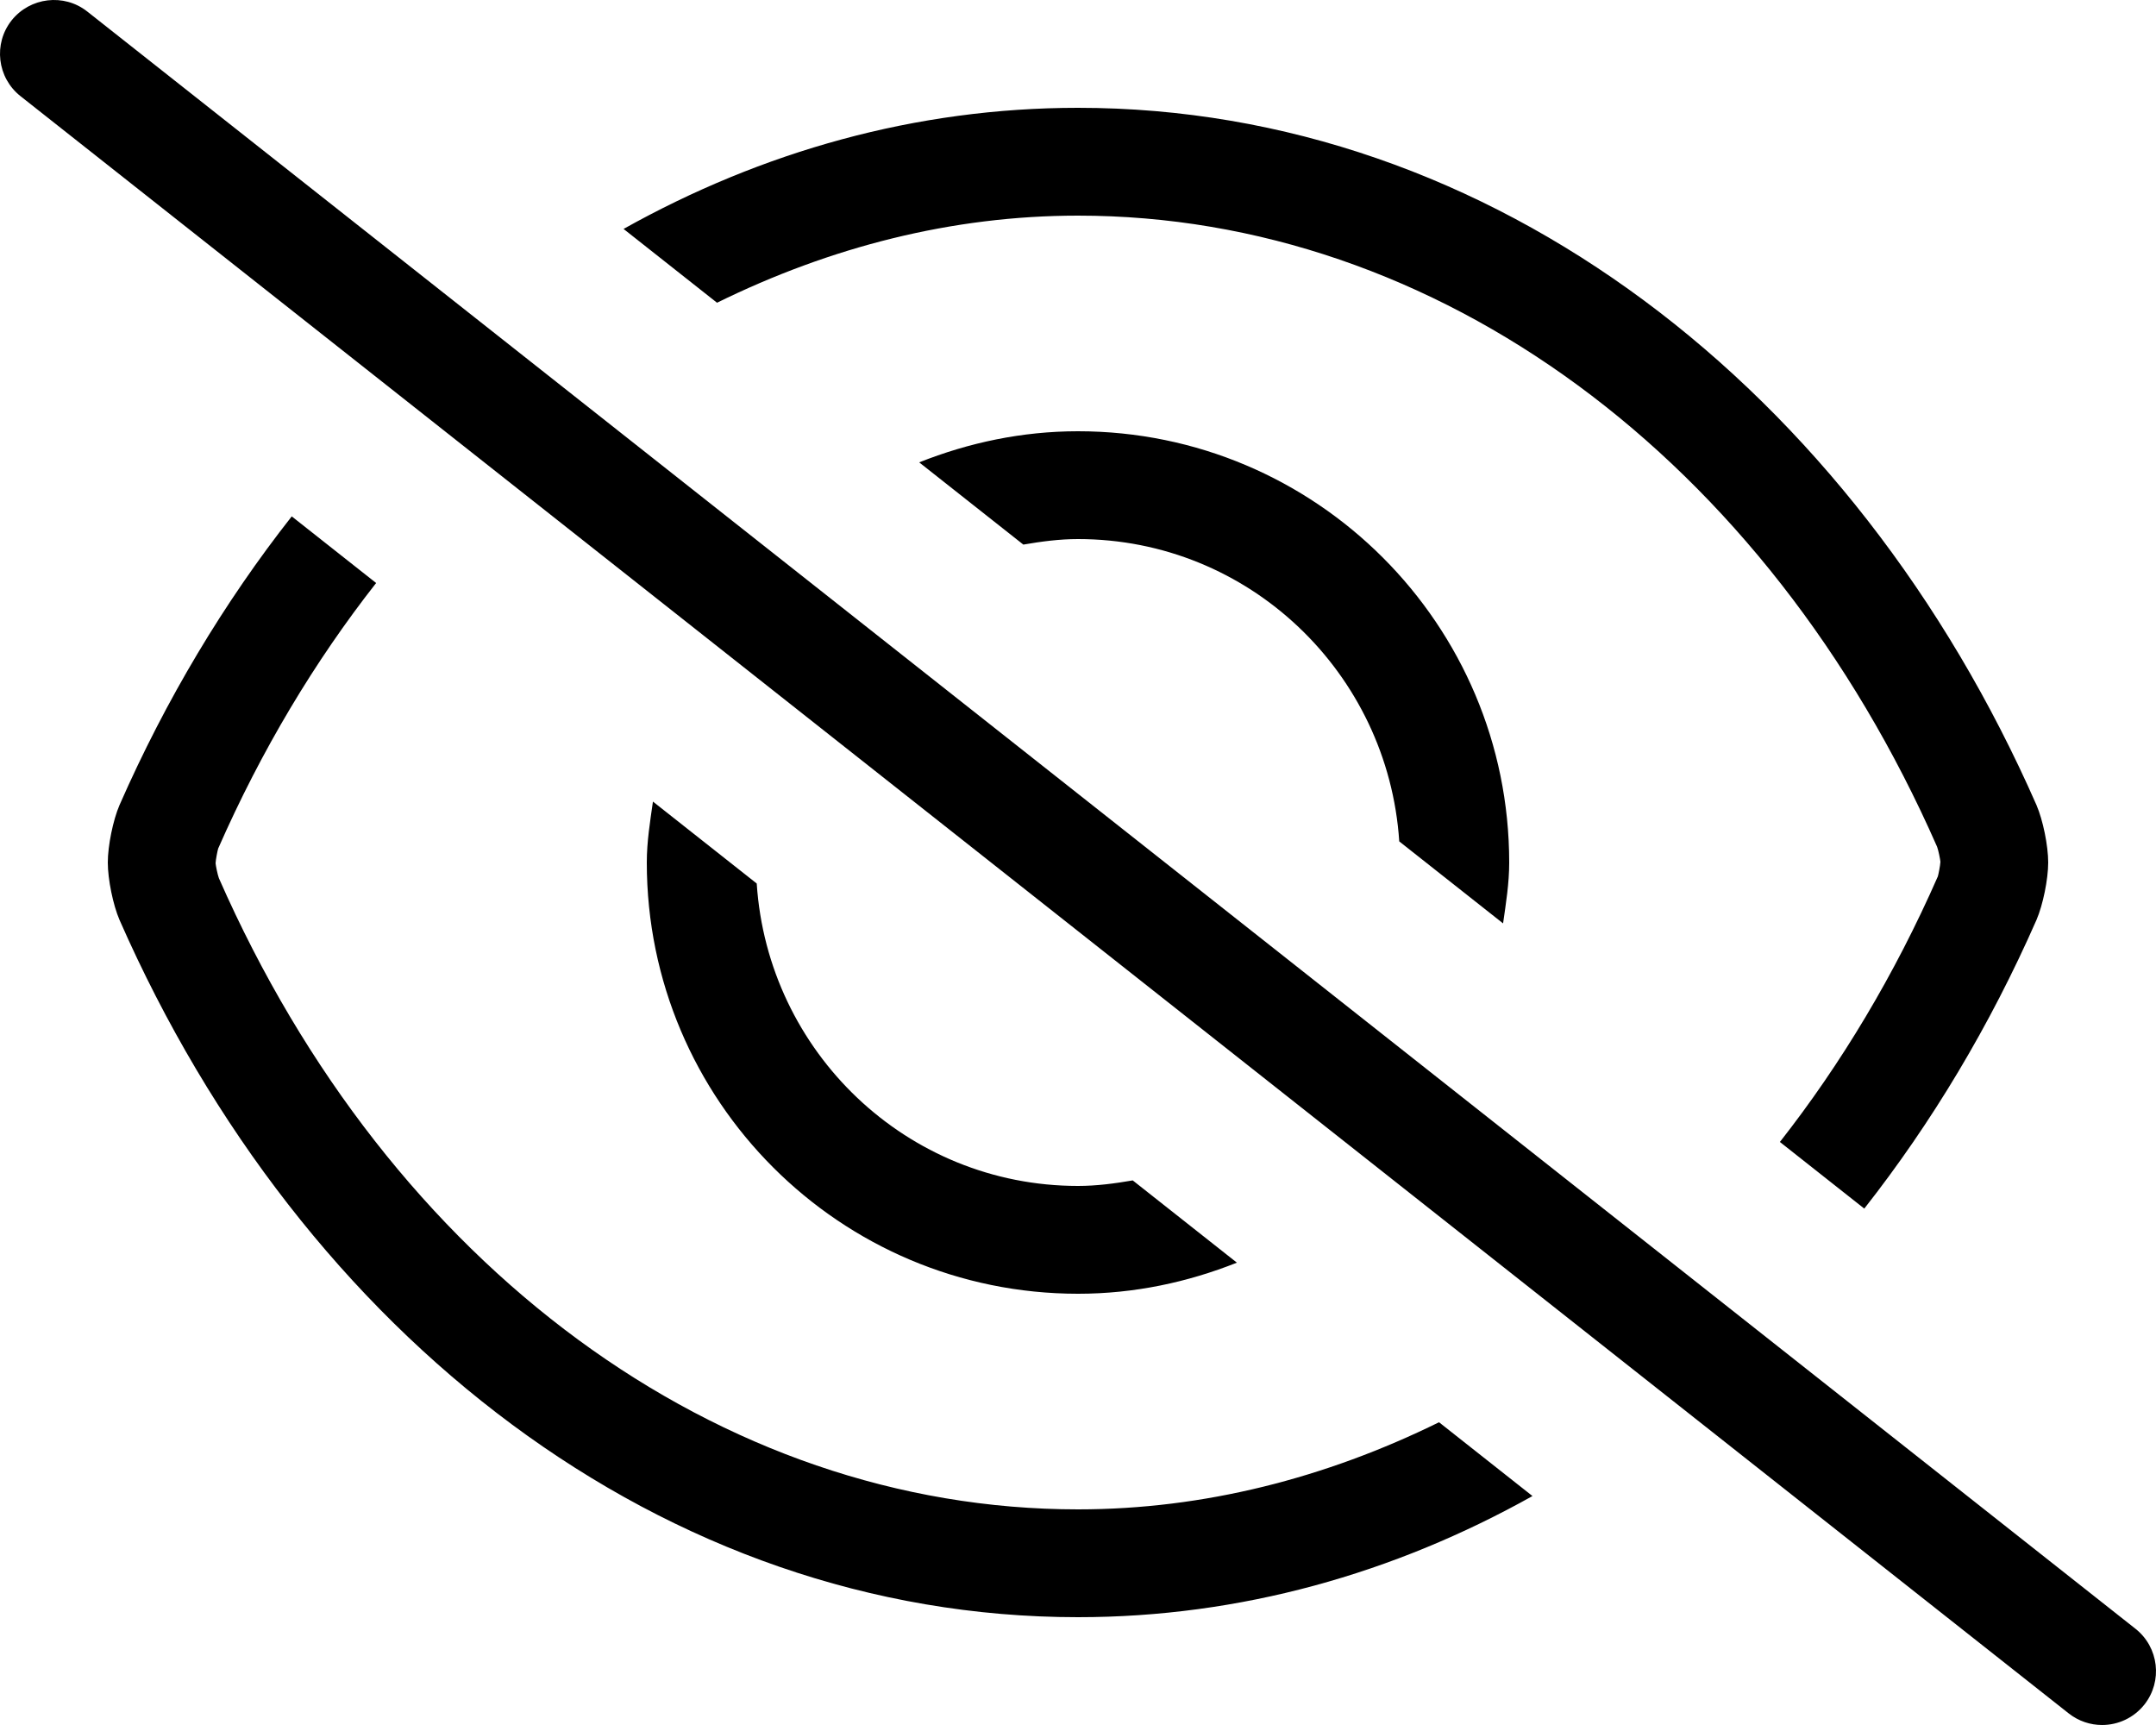
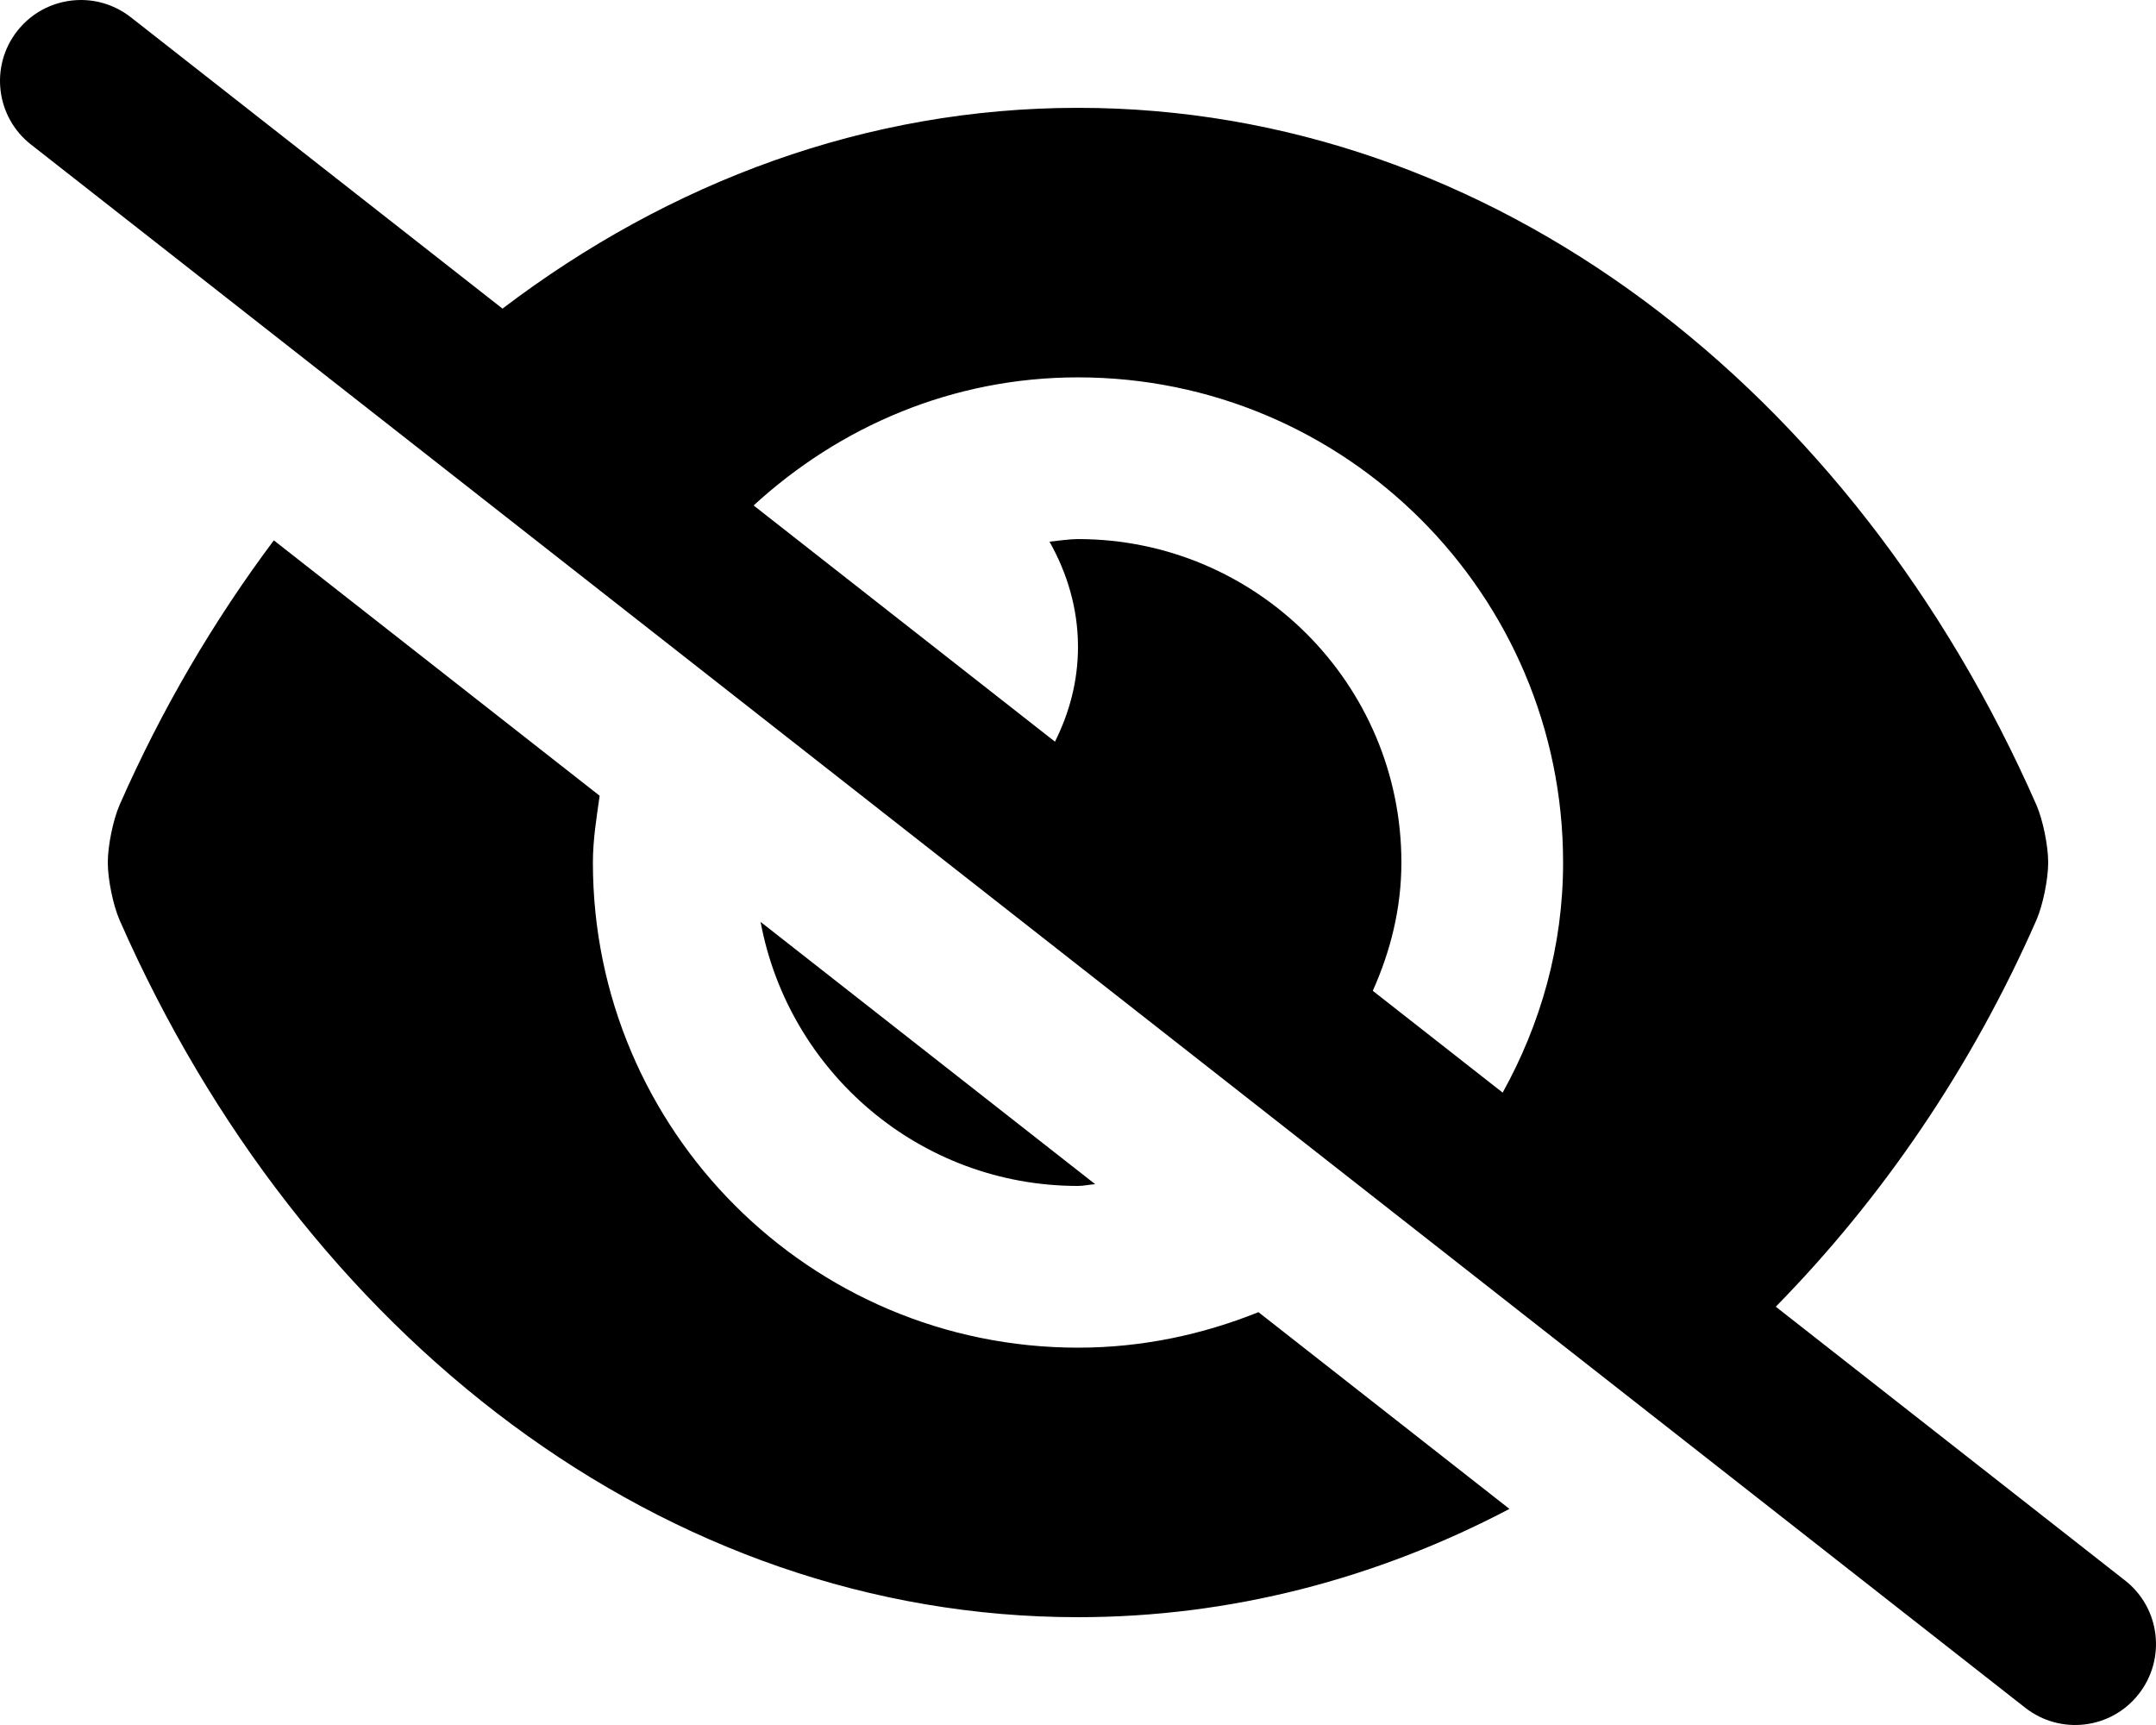
<svg xmlns="http://www.w3.org/2000/svg" viewBox="0 0 640 512">
-   <path d="M272.859 137.234L303.773 161.641C309.074 160.73 314.443 160 320 160C370.775 160 412.045 199.742 415.363 249.74L446.183 274.072C447.029 268.135 448 262.227 448 256.055V256C448 185.348 390.666 128 320 128C303.316 128 287.478 131.422 272.859 137.234ZM320 448C213.484 448 115.685 376.02 64.975 260.65C64.58 259.57 64.051 256.939 63.996 256.209C64.051 255.063 64.582 252.426 64.766 251.846C77.607 222.621 93.461 196.232 111.654 173.043L86.601 153.266C66.539 178.789 49.266 207.572 35.469 238.973C33.562 243.402 32 251.041 32 256C32 260.977 33.562 268.596 35.469 273.025C89.719 396.473 197.062 480 320 480C368.131 480 413.805 467.039 454.91 444.043L427.17 422.141C393.572 438.67 357.4 448 320 448ZM320 64C426.516 64 524.316 135.979 575.025 251.348C575.42 252.428 575.949 255.061 576.004 255.791C575.949 256.936 575.418 259.574 575.234 260.152C562.394 289.373 546.547 315.76 528.355 338.947L553.404 358.725C573.465 333.203 590.734 304.422 604.531 273.025C606.437 268.596 608 260.957 608 256C608 251.023 606.437 243.402 604.531 238.973C550.281 115.525 442.937 32 320 32C271.875 32 226.203 44.959 185.101 67.949L212.846 89.854C246.439 73.328 282.605 64 320 64ZM320.057 384C336.732 384 352.558 380.58 367.17 374.771L336.248 350.357C330.941 351.27 325.564 352 320 352C269.201 352 227.914 312.221 224.631 262.236L193.824 237.916C192.973 243.875 192 249.807 192 256C192 326.652 249.334 384 320 384H320.057ZM633.908 483.438L25.904 3.42C18.998 -2.033 8.935 -0.83 3.435 6.061C-2.033 12.998 -0.846 23.062 6.092 28.547L614.096 508.563C617.033 510.875 620.533 512 624.002 512C628.721 512 633.408 509.906 636.564 505.922C642.033 498.984 640.846 488.922 633.908 483.438Z" />
+   <path d="M325.111 351.487L225.778 273.631C234.08 318.19 273.041 352.002 319.998 352.002C321.75 352.002 323.383 351.579 325.111 351.487ZM320.061 400.002H319.998C240.498 400.002 175.999 335.487 175.999 256.004C175.999 249.215 177.088 242.723 177.998 236.184L81.286 160.382C63.515 184.128 48.013 210.426 35.468 238.977C33.562 243.406 31.999 251.045 31.999 256.004C31.999 260.98 33.562 268.599 35.468 273.029C89.718 396.474 197.061 480 319.998 480C365.461 480 408.769 468.508 448.074 447.862L373.566 389.465C356.996 396.123 339.004 400.002 320.061 400.002ZM630.811 469.102L527.134 387.842C558.501 355.877 585.097 317.251 604.528 273.029C606.435 268.599 607.997 260.961 607.997 256.004C607.997 251.027 606.435 243.406 604.528 238.977C550.278 115.531 442.935 32.007 319.998 32.007C257.307 32.007 198.768 53.921 149.165 91.6L38.814 5.109C34.407 1.672 29.189 0 24.032 0C16.907 0 9.845 3.156 5.126 9.187C-3.061 19.625 -1.249 34.718 9.189 42.89L601.186 506.883C611.686 515.086 626.749 513.211 634.874 502.805C643.061 492.367 641.249 477.274 630.811 469.102ZM463.997 256.066C463.997 280.918 457.304 304.013 446.062 324.302L407.504 294.08C412.744 282.396 415.998 269.658 415.998 256.004C415.998 203.009 372.994 160.005 319.998 160.005H319.779C317.479 160.035 314.424 160.447 311.537 160.769C316.768 170.042 319.998 180.599 319.998 192.005C319.998 202.175 317.422 211.643 313.162 220.137L223.711 150.027C249.176 126.643 282.699 112.006 319.998 112.006C399.498 112.006 463.997 176.521 463.997 256.004V256.066Z" />
</svg>
